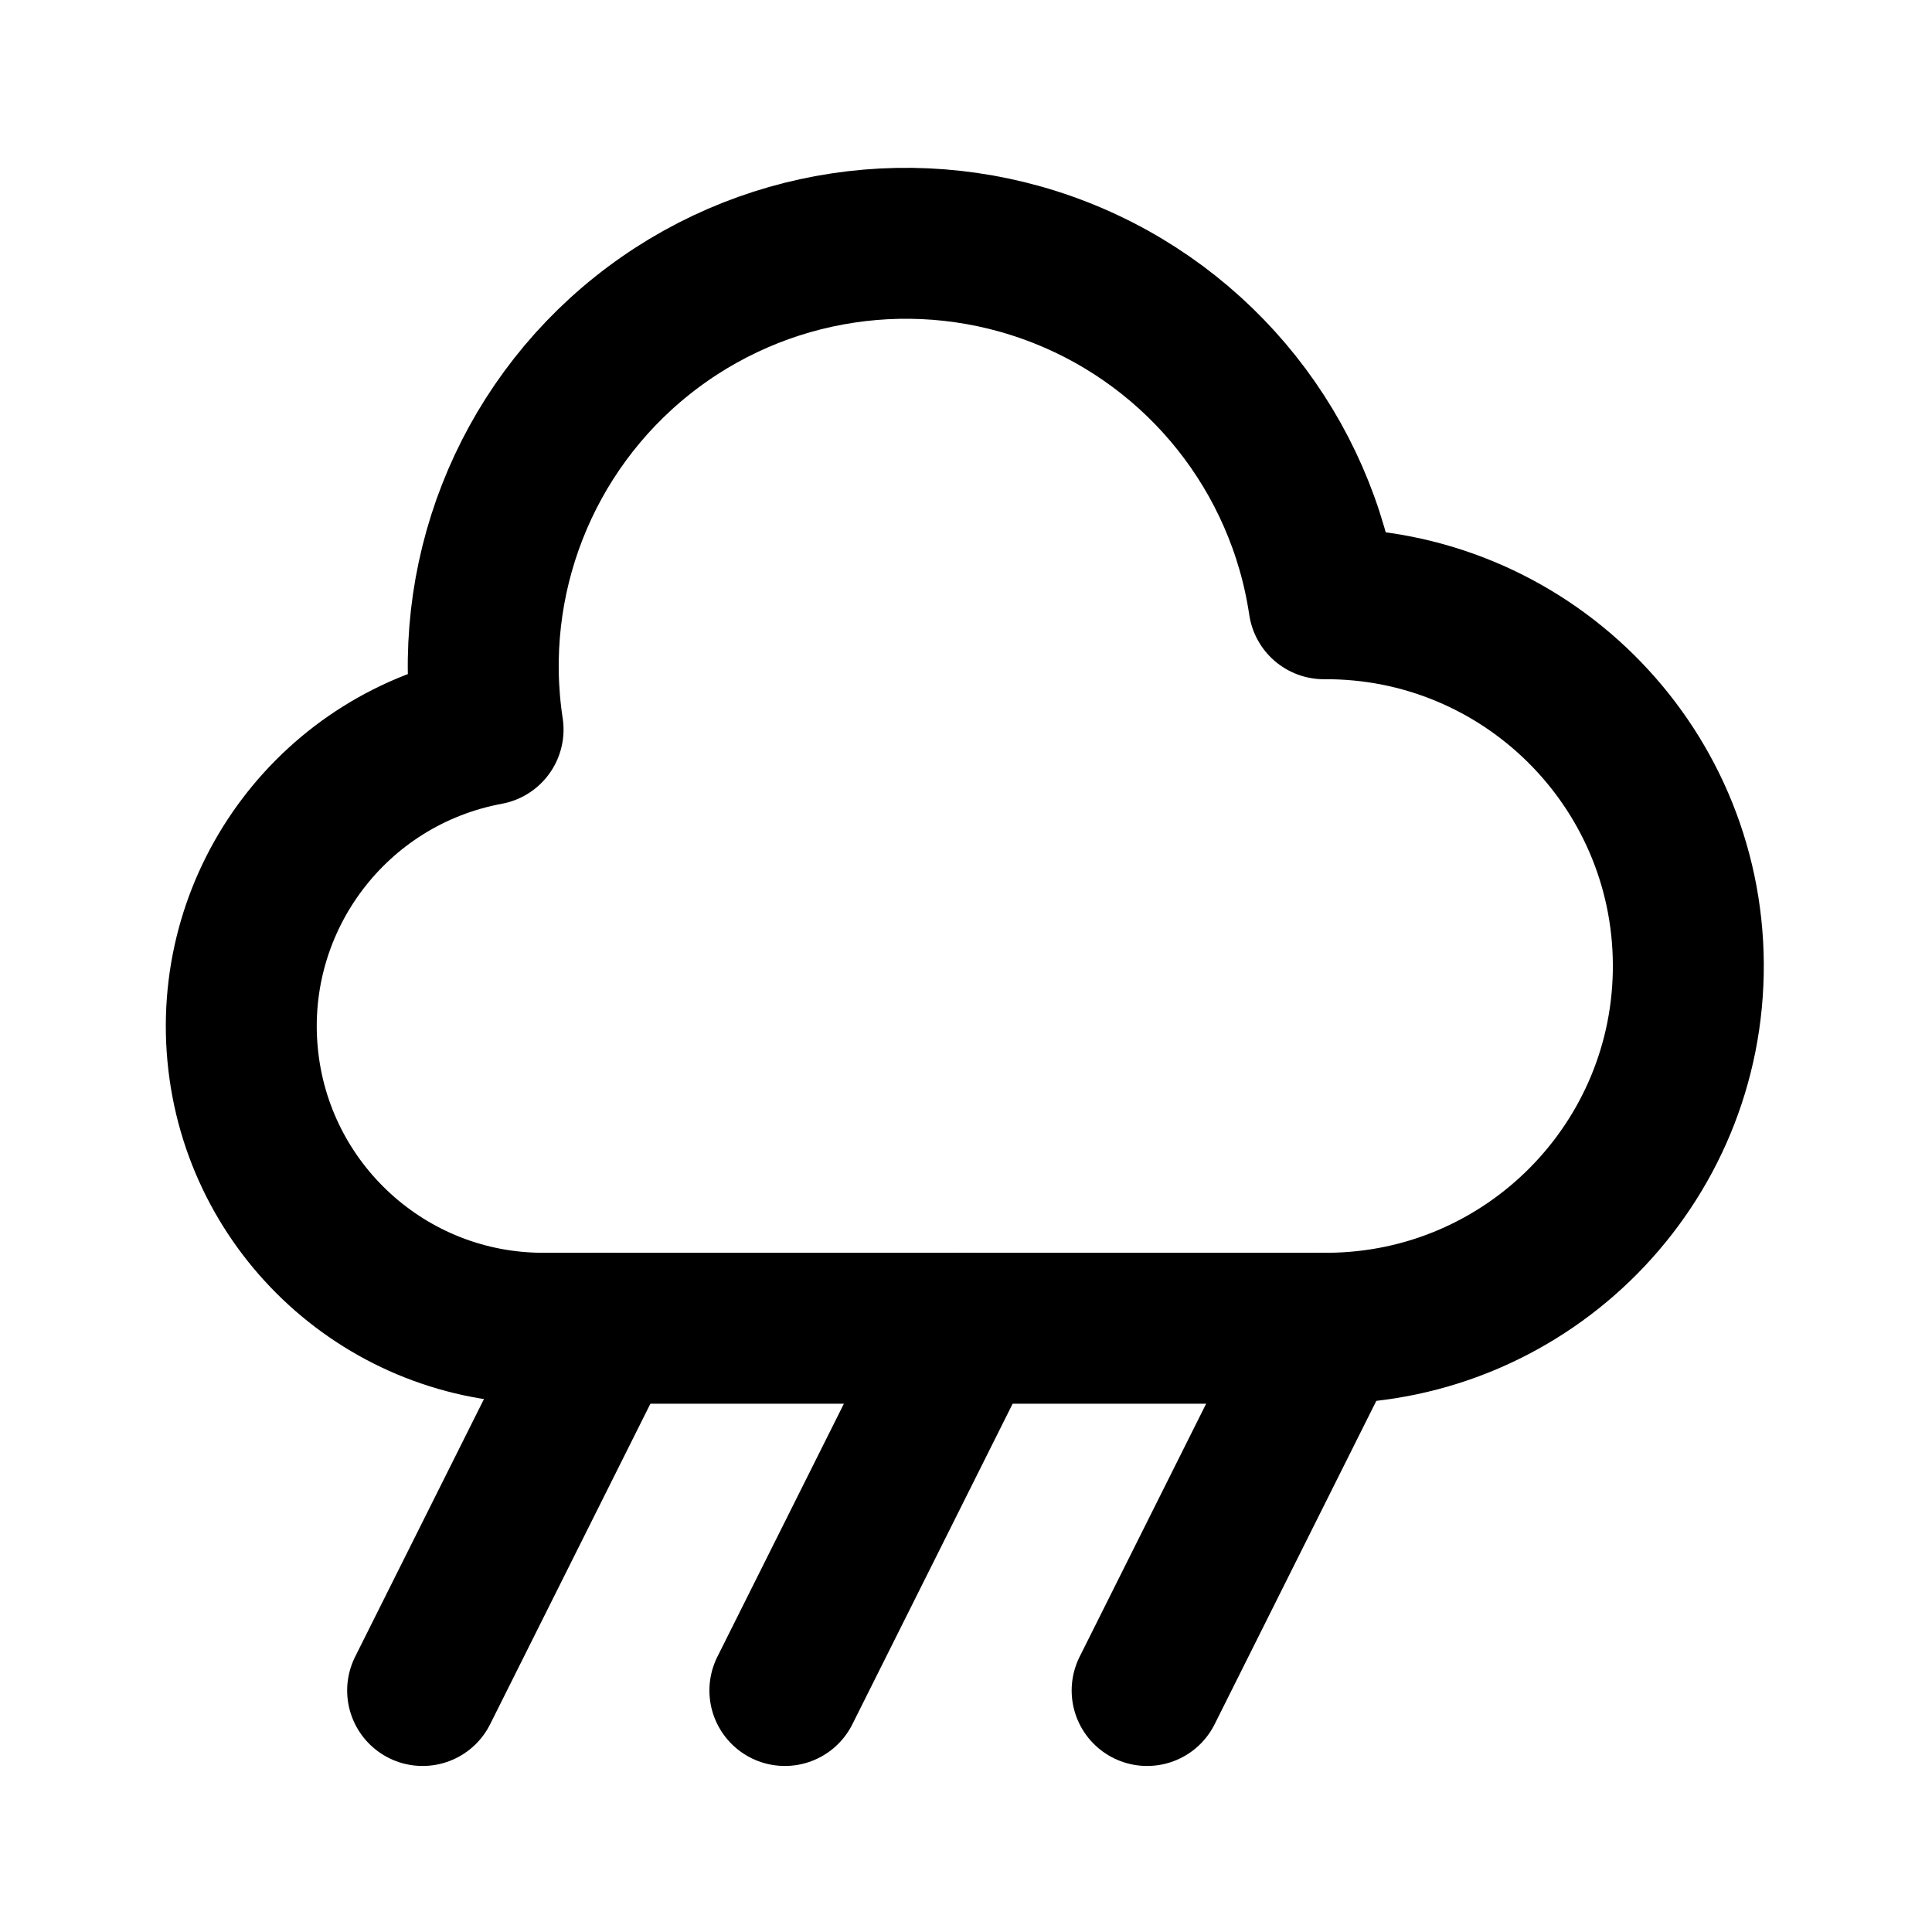
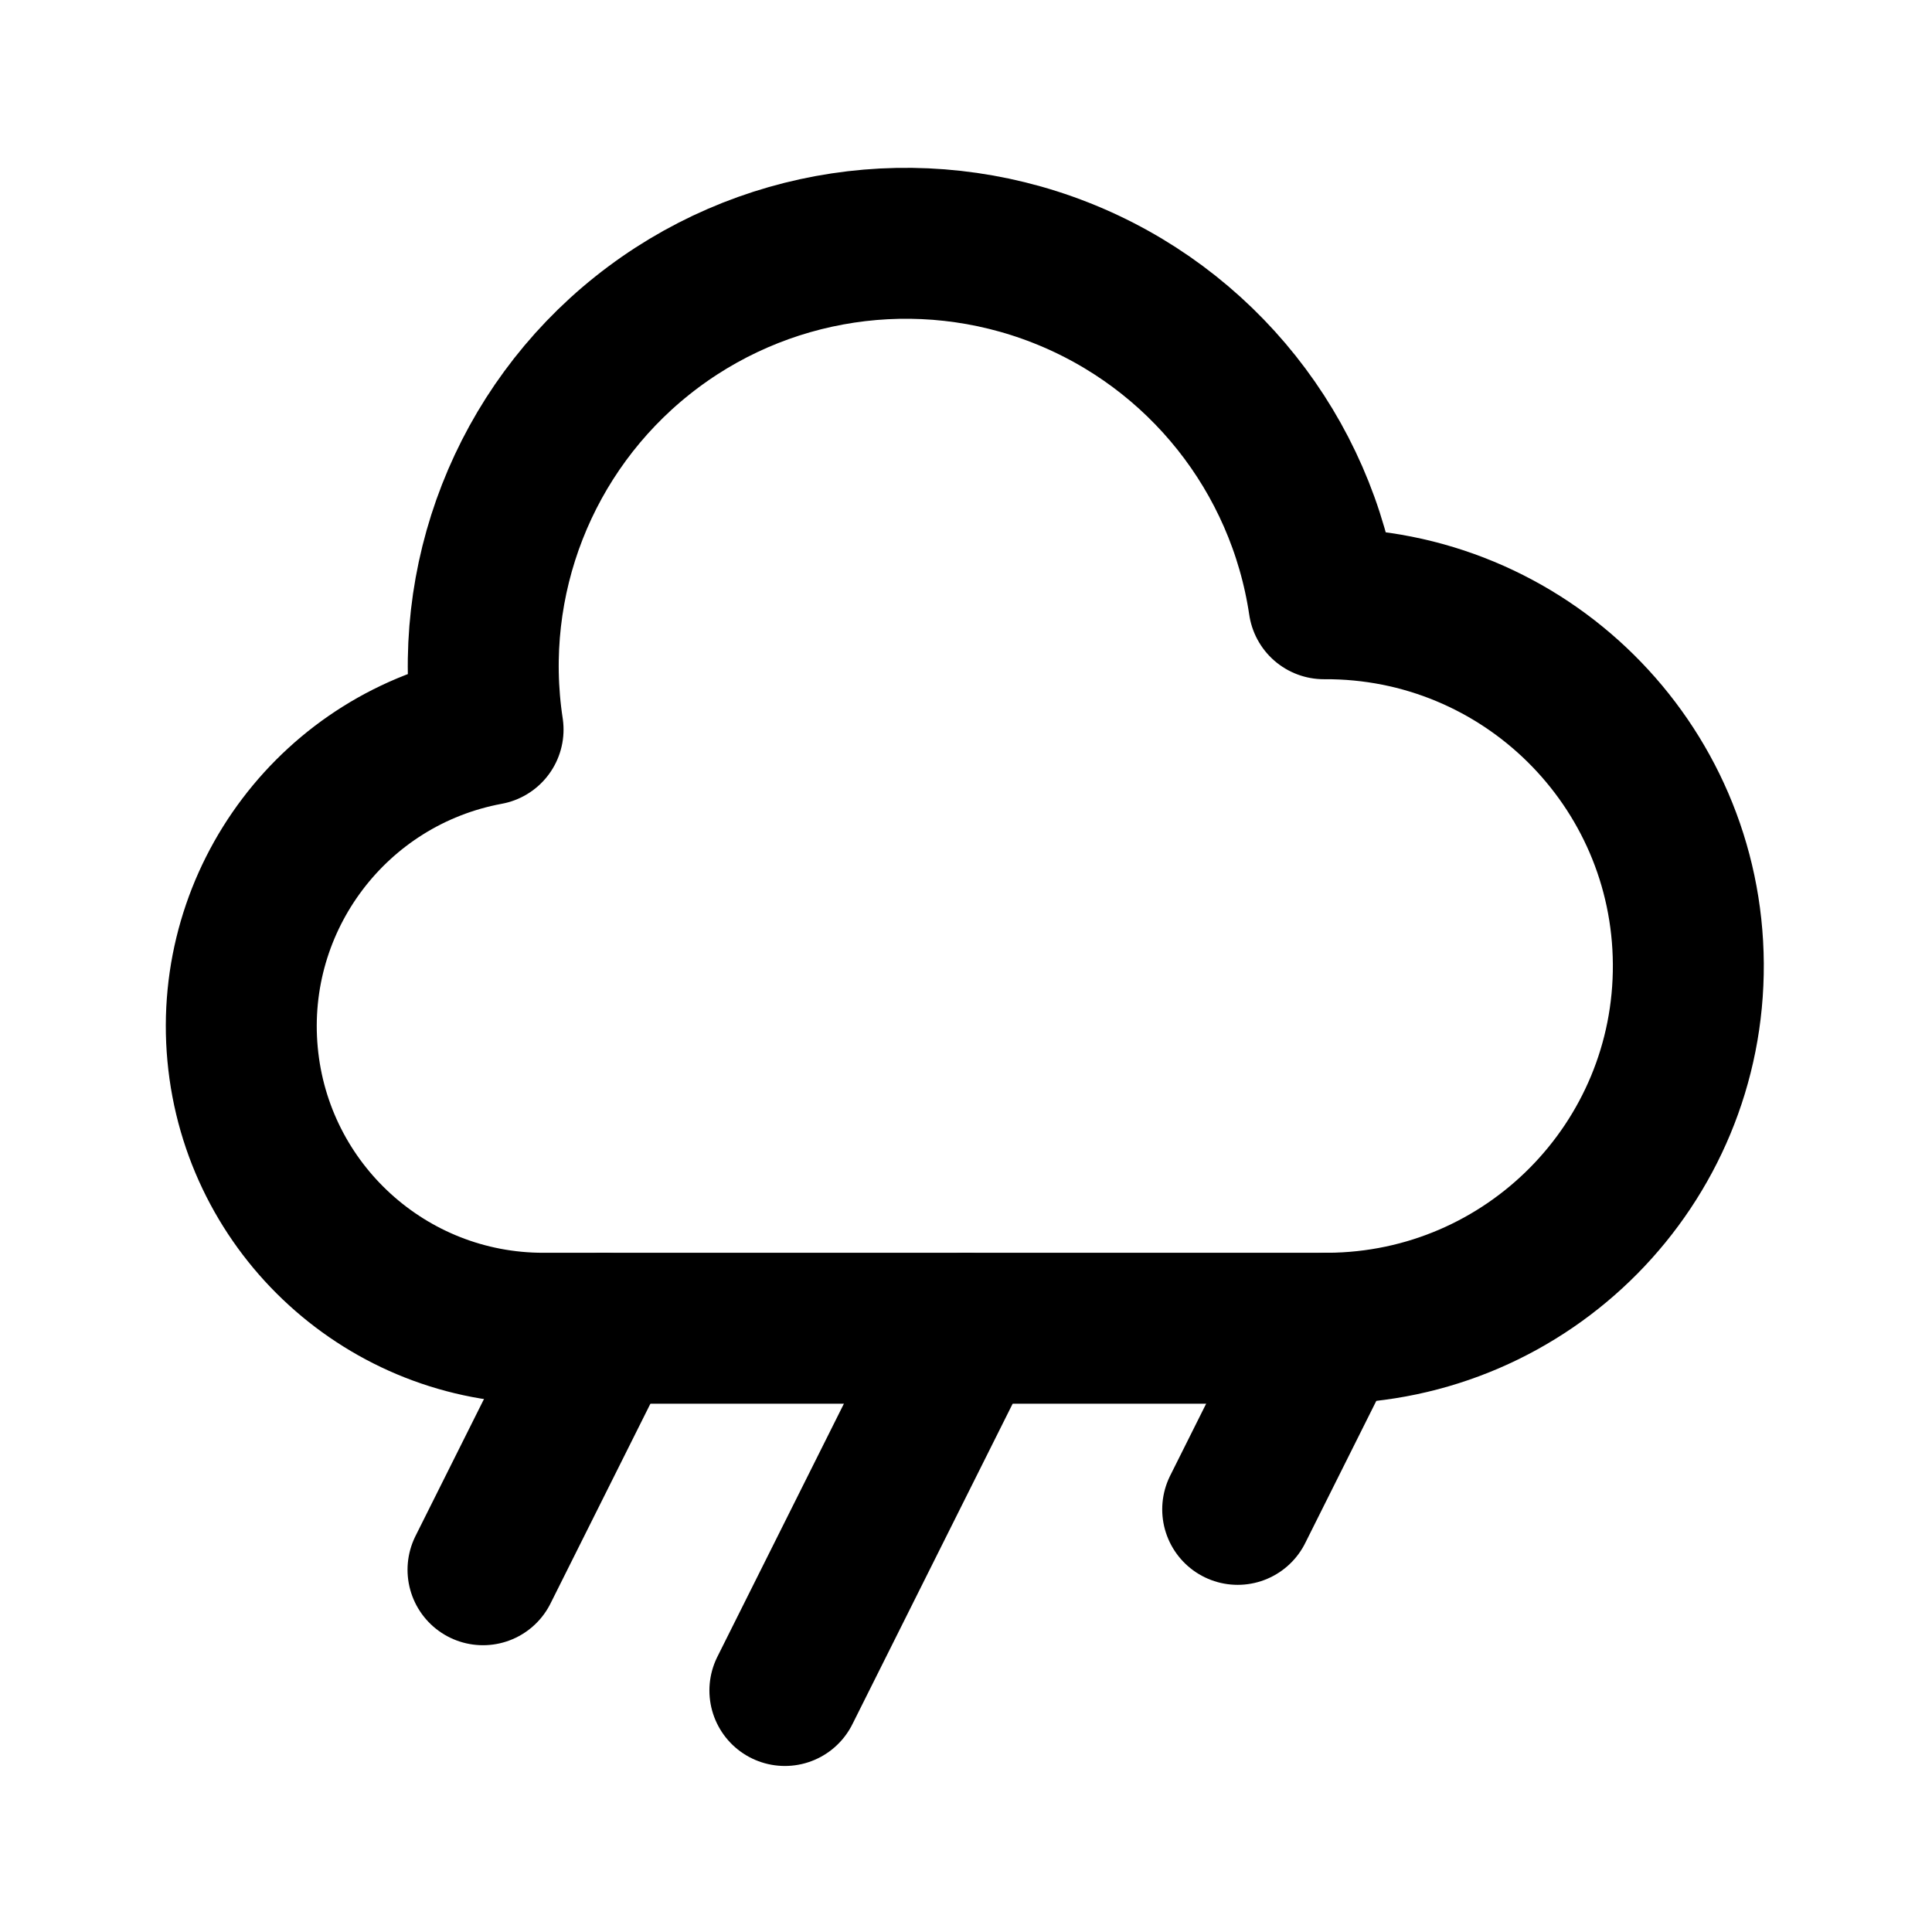
<svg xmlns="http://www.w3.org/2000/svg" data-set="area-pilot" data-keyline="square" data-angles="free" width="16" height="16" viewBox="0 0 16 16" fill="none">
  <path data-filled="solid" d="M4.5 11A2.5 2.5 0 0 1 4.042 6.042A3.5 3.5 0 1 1 10.964 5A3 3 0 1 1 11 11Z" fill="none" stroke="currentColor" stroke-width="1.25" stroke-linecap="round" stroke-linejoin="round" />
-   <path d="M5 11L3.5 14M8 11L6.5 14M11 11L9.5 14" fill="none" stroke="currentColor" stroke-width="1.25" stroke-linecap="round" stroke-linejoin="round" />
+   <path d="M5 11L4 13M8 11L6.5 14M11 11L10.25 12.5" fill="none" stroke="currentColor" stroke-width="1.25" stroke-linecap="round" stroke-linejoin="round" />
</svg>
